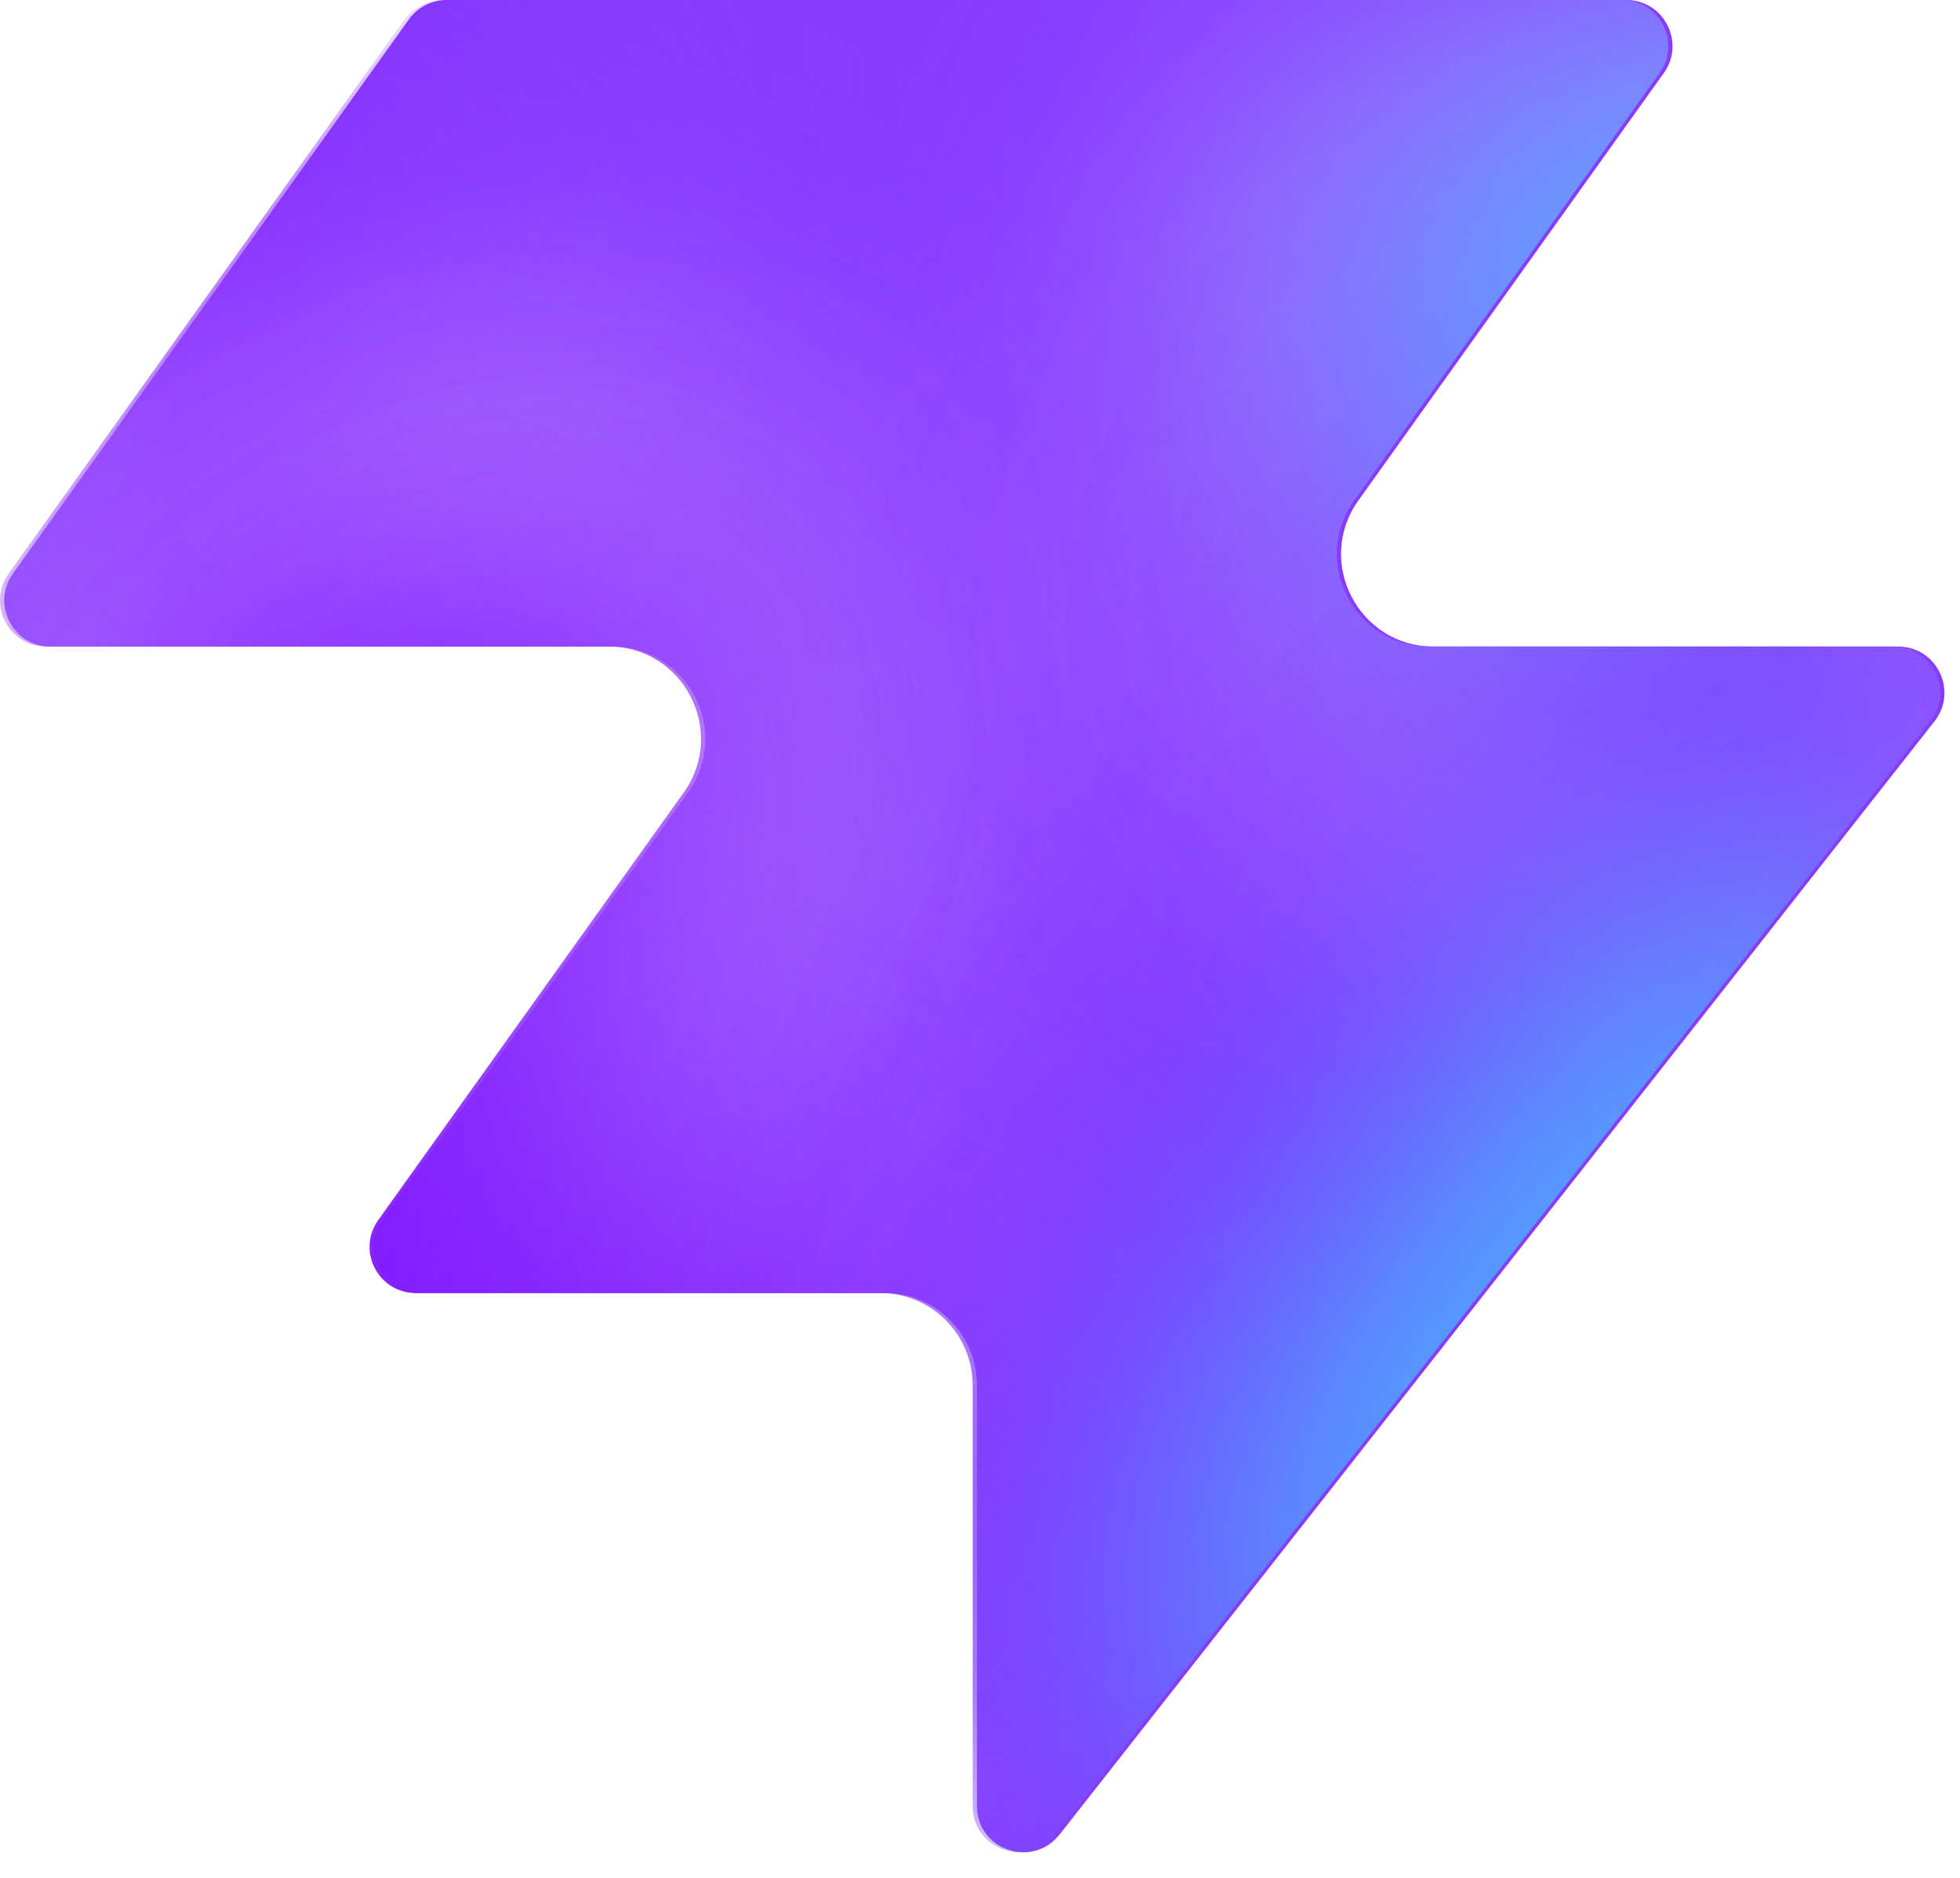
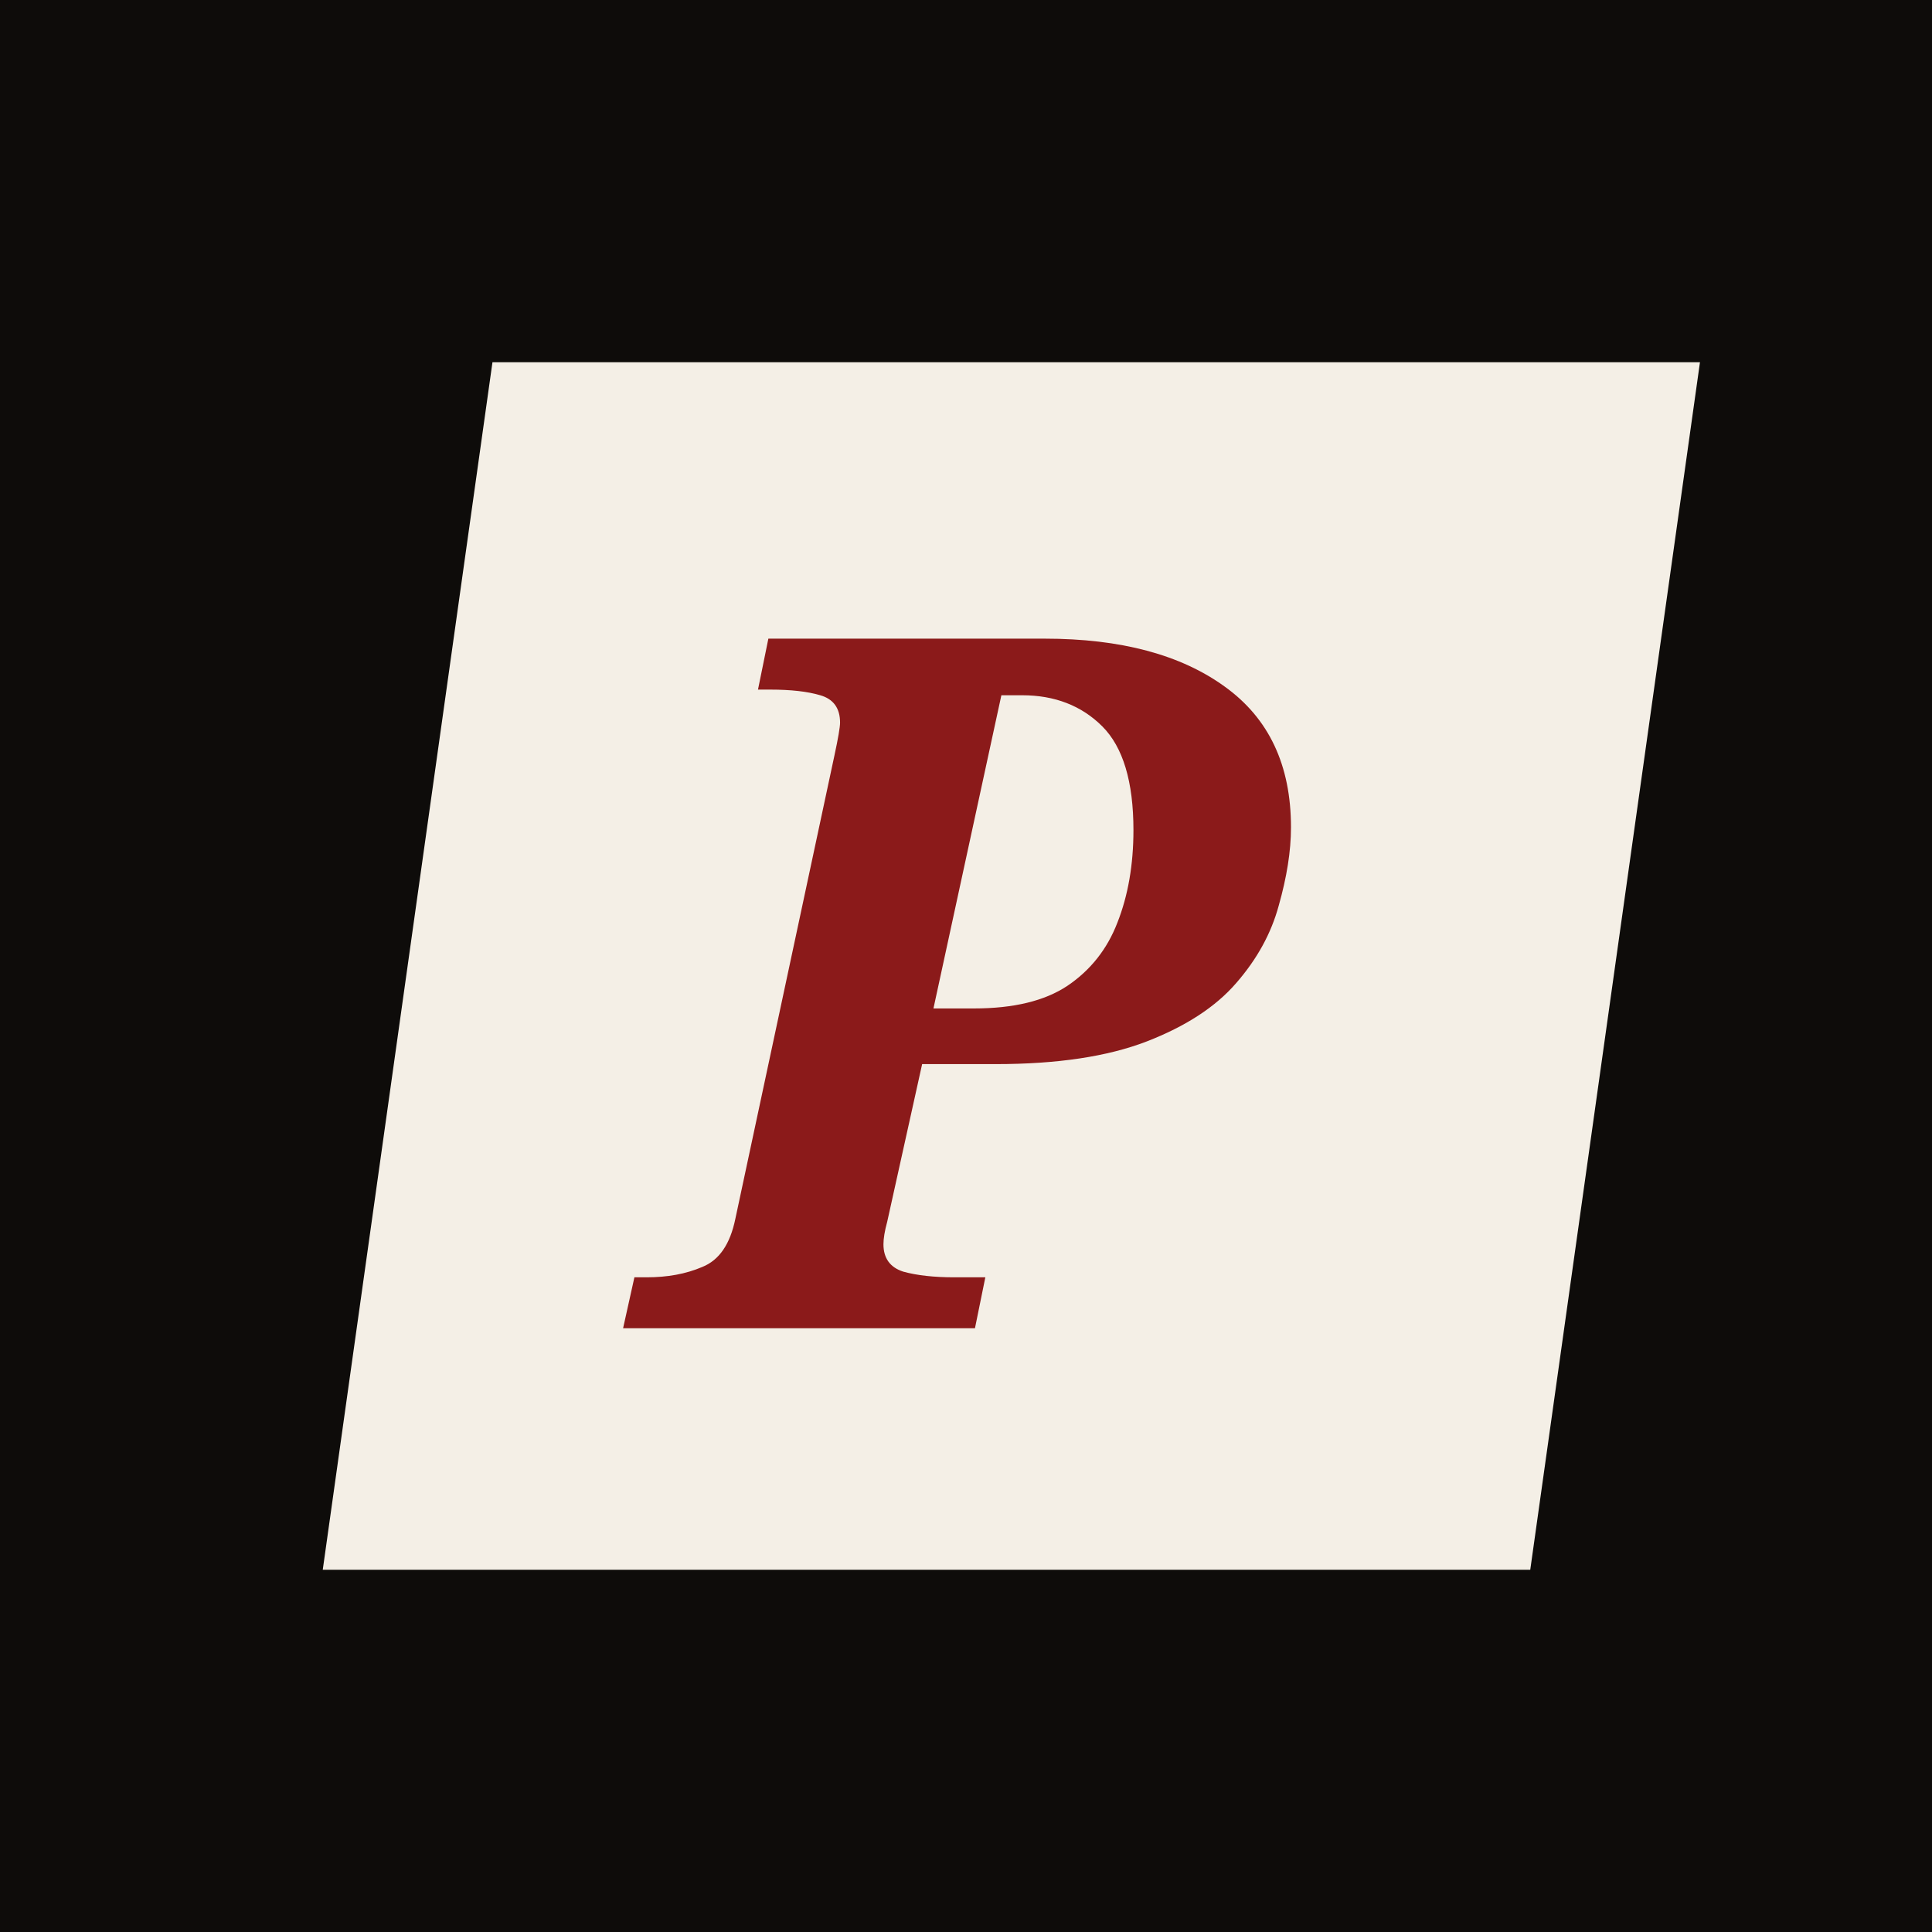
- <svg xmlns="http://www.w3.org/2000/svg" width="48" height="46" fill="none" viewBox="0 0 48 46">
-   <path fill="#863bff" d="M25.946 44.938c-.664.845-2.021.375-2.021-.698V33.937a2.26 2.26 0 0 0-2.262-2.262H10.287c-.92 0-1.456-1.04-.92-1.788l7.48-10.471c1.07-1.497 0-3.578-1.842-3.578H1.237c-.92 0-1.456-1.04-.92-1.788L10.013.474c.214-.297.556-.474.92-.474h28.894c.92 0 1.456 1.04.92 1.788l-7.48 10.471c-1.07 1.498 0 3.579 1.842 3.579h11.377c.943 0 1.473 1.088.89 1.83L25.947 44.94z" style="fill:#863bff;fill:color(display-p3 .525 .23 1);fill-opacity:1" />
-   <mask id="a" width="48" height="46" x="0" y="0" maskUnits="userSpaceOnUse" style="mask-type:alpha">
-     <path fill="#000" d="M25.842 44.938c-.664.844-2.021.375-2.021-.698V33.937a2.26 2.26 0 0 0-2.262-2.262H10.183c-.92 0-1.456-1.04-.92-1.788l7.48-10.471c1.07-1.498 0-3.579-1.842-3.579H1.133c-.92 0-1.456-1.04-.92-1.787L9.91.473c.214-.297.556-.474.92-.474h28.894c.92 0 1.456 1.04.92 1.788l-7.48 10.471c-1.07 1.498 0 3.578 1.842 3.578h11.377c.943 0 1.473 1.088.89 1.832L25.843 44.94z" style="fill:#000;fill-opacity:1" />
-   </mask>
-   <g mask="url(#a)">
-     <g filter="url(#b)">
-       <ellipse cx="5.508" cy="14.704" fill="#ede6ff" rx="5.508" ry="14.704" style="fill:#ede6ff;fill:color(display-p3 .927 .903 1);fill-opacity:1" transform="matrix(.00324 1 1 -.00324 -4.47 31.516)" />
-     </g>
-     <g filter="url(#c)">
-       <ellipse cx="10.399" cy="29.851" fill="#ede6ff" rx="10.399" ry="29.851" style="fill:#ede6ff;fill:color(display-p3 .927 .903 1);fill-opacity:1" transform="matrix(.00324 1 1 -.00324 -39.328 7.883)" />
-     </g>
-     <g filter="url(#d)">
-       <ellipse cx="5.508" cy="30.487" fill="#7e14ff" rx="5.508" ry="30.487" style="fill:#7e14ff;fill:color(display-p3 .492 .077 1);fill-opacity:1" transform="rotate(89.814 -25.913 -14.639)scale(1 -1)" />
-     </g>
-     <g filter="url(#e)">
-       <ellipse cx="5.508" cy="30.599" fill="#7e14ff" rx="5.508" ry="30.599" style="fill:#7e14ff;fill:color(display-p3 .492 .077 1);fill-opacity:1" transform="rotate(89.814 -32.644 -3.334)scale(1 -1)" />
-     </g>
-     <g filter="url(#f)">
-       <ellipse cx="5.508" cy="30.599" fill="#7e14ff" rx="5.508" ry="30.599" style="fill:#7e14ff;fill:color(display-p3 .492 .077 1);fill-opacity:1" transform="matrix(.00324 1 1 -.00324 -34.34 30.47)" />
-     </g>
-     <g filter="url(#g)">
-       <ellipse cx="14.072" cy="22.078" fill="#ede6ff" rx="14.072" ry="22.078" style="fill:#ede6ff;fill:color(display-p3 .927 .903 1);fill-opacity:1" transform="rotate(93.35 24.506 48.493)scale(-1 1)" />
-     </g>
-     <g filter="url(#h)">
-       <ellipse cx="3.47" cy="21.501" fill="#7e14ff" rx="3.47" ry="21.501" style="fill:#7e14ff;fill:color(display-p3 .492 .077 1);fill-opacity:1" transform="rotate(89.009 28.708 47.59)scale(-1 1)" />
-     </g>
-     <g filter="url(#i)">
-       <ellipse cx="3.47" cy="21.501" fill="#7e14ff" rx="3.47" ry="21.501" style="fill:#7e14ff;fill:color(display-p3 .492 .077 1);fill-opacity:1" transform="rotate(89.009 28.708 47.59)scale(-1 1)" />
-     </g>
-     <g filter="url(#j)">
-       <ellipse cx=".387" cy="8.972" fill="#7e14ff" rx="4.407" ry="29.108" style="fill:#7e14ff;fill:color(display-p3 .492 .077 1);fill-opacity:1" transform="rotate(39.51 .387 8.972)" />
-     </g>
-     <g filter="url(#k)">
-       <ellipse cx="47.523" cy="-6.092" fill="#7e14ff" rx="4.407" ry="29.108" style="fill:#7e14ff;fill:color(display-p3 .492 .077 1);fill-opacity:1" transform="rotate(37.892 47.523 -6.092)" />
-     </g>
-     <g filter="url(#l)">
-       <ellipse cx="41.412" cy="6.333" fill="#47bfff" rx="5.971" ry="9.665" style="fill:#47bfff;fill:color(display-p3 .28 .748 1);fill-opacity:1" transform="rotate(37.892 41.412 6.333)" />
-     </g>
-     <g filter="url(#m)">
-       <ellipse cx="-1.879" cy="38.332" fill="#7e14ff" rx="4.407" ry="29.108" style="fill:#7e14ff;fill:color(display-p3 .492 .077 1);fill-opacity:1" transform="rotate(37.892 -1.88 38.332)" />
-     </g>
-     <g filter="url(#n)">
-       <ellipse cx="-1.879" cy="38.332" fill="#7e14ff" rx="4.407" ry="29.108" style="fill:#7e14ff;fill:color(display-p3 .492 .077 1);fill-opacity:1" transform="rotate(37.892 -1.88 38.332)" />
-     </g>
-     <g filter="url(#o)">
-       <ellipse cx="35.651" cy="29.907" fill="#7e14ff" rx="4.407" ry="29.108" style="fill:#7e14ff;fill:color(display-p3 .492 .077 1);fill-opacity:1" transform="rotate(37.892 35.651 29.907)" />
-     </g>
-     <g filter="url(#p)">
-       <ellipse cx="38.418" cy="32.4" fill="#47bfff" rx="5.971" ry="15.297" style="fill:#47bfff;fill:color(display-p3 .28 .748 1);fill-opacity:1" transform="rotate(37.892 38.418 32.4)" />
-     </g>
-   </g>
-   <defs>
-     <filter id="b" width="60.045" height="41.654" x="-19.77" y="16.149" color-interpolation-filters="sRGB" filterUnits="userSpaceOnUse">
-       <feFlood flood-opacity="0" result="BackgroundImageFix" />
-       <feBlend in="SourceGraphic" in2="BackgroundImageFix" result="shape" />
-       <feGaussianBlur result="effect1_foregroundBlur_2002_17158" stdDeviation="7.659" />
-     </filter>
-     <filter id="c" width="90.34" height="51.437" x="-54.613" y="-7.533" color-interpolation-filters="sRGB" filterUnits="userSpaceOnUse">
-       <feFlood flood-opacity="0" result="BackgroundImageFix" />
-       <feBlend in="SourceGraphic" in2="BackgroundImageFix" result="shape" />
-       <feGaussianBlur result="effect1_foregroundBlur_2002_17158" stdDeviation="7.659" />
-     </filter>
-     <filter id="d" width="79.355" height="29.4" x="-49.64" y="2.03" color-interpolation-filters="sRGB" filterUnits="userSpaceOnUse">
-       <feFlood flood-opacity="0" result="BackgroundImageFix" />
-       <feBlend in="SourceGraphic" in2="BackgroundImageFix" result="shape" />
-       <feGaussianBlur result="effect1_foregroundBlur_2002_17158" stdDeviation="4.596" />
-     </filter>
-     <filter id="e" width="79.579" height="29.4" x="-45.045" y="20.029" color-interpolation-filters="sRGB" filterUnits="userSpaceOnUse">
-       <feFlood flood-opacity="0" result="BackgroundImageFix" />
-       <feBlend in="SourceGraphic" in2="BackgroundImageFix" result="shape" />
-       <feGaussianBlur result="effect1_foregroundBlur_2002_17158" stdDeviation="4.596" />
-     </filter>
-     <filter id="f" width="79.579" height="29.4" x="-43.513" y="21.178" color-interpolation-filters="sRGB" filterUnits="userSpaceOnUse">
-       <feFlood flood-opacity="0" result="BackgroundImageFix" />
-       <feBlend in="SourceGraphic" in2="BackgroundImageFix" result="shape" />
-       <feGaussianBlur result="effect1_foregroundBlur_2002_17158" stdDeviation="4.596" />
-     </filter>
-     <filter id="g" width="74.749" height="58.852" x="15.756" y="-17.901" color-interpolation-filters="sRGB" filterUnits="userSpaceOnUse">
-       <feFlood flood-opacity="0" result="BackgroundImageFix" />
-       <feBlend in="SourceGraphic" in2="BackgroundImageFix" result="shape" />
-       <feGaussianBlur result="effect1_foregroundBlur_2002_17158" stdDeviation="7.659" />
-     </filter>
-     <filter id="h" width="61.377" height="25.362" x="23.548" y="2.284" color-interpolation-filters="sRGB" filterUnits="userSpaceOnUse">
-       <feFlood flood-opacity="0" result="BackgroundImageFix" />
-       <feBlend in="SourceGraphic" in2="BackgroundImageFix" result="shape" />
-       <feGaussianBlur result="effect1_foregroundBlur_2002_17158" stdDeviation="4.596" />
-     </filter>
-     <filter id="i" width="61.377" height="25.362" x="23.548" y="2.284" color-interpolation-filters="sRGB" filterUnits="userSpaceOnUse">
-       <feFlood flood-opacity="0" result="BackgroundImageFix" />
-       <feBlend in="SourceGraphic" in2="BackgroundImageFix" result="shape" />
-       <feGaussianBlur result="effect1_foregroundBlur_2002_17158" stdDeviation="4.596" />
-     </filter>
-     <filter id="j" width="56.045" height="63.649" x="-27.636" y="-22.853" color-interpolation-filters="sRGB" filterUnits="userSpaceOnUse">
-       <feFlood flood-opacity="0" result="BackgroundImageFix" />
-       <feBlend in="SourceGraphic" in2="BackgroundImageFix" result="shape" />
-       <feGaussianBlur result="effect1_foregroundBlur_2002_17158" stdDeviation="4.596" />
-     </filter>
-     <filter id="k" width="54.814" height="64.646" x="20.116" y="-38.415" color-interpolation-filters="sRGB" filterUnits="userSpaceOnUse">
-       <feFlood flood-opacity="0" result="BackgroundImageFix" />
-       <feBlend in="SourceGraphic" in2="BackgroundImageFix" result="shape" />
-       <feGaussianBlur result="effect1_foregroundBlur_2002_17158" stdDeviation="4.596" />
-     </filter>
-     <filter id="l" width="33.541" height="35.313" x="24.641" y="-11.323" color-interpolation-filters="sRGB" filterUnits="userSpaceOnUse">
-       <feFlood flood-opacity="0" result="BackgroundImageFix" />
-       <feBlend in="SourceGraphic" in2="BackgroundImageFix" result="shape" />
-       <feGaussianBlur result="effect1_foregroundBlur_2002_17158" stdDeviation="4.596" />
-     </filter>
-     <filter id="m" width="54.814" height="64.646" x="-29.286" y="6.009" color-interpolation-filters="sRGB" filterUnits="userSpaceOnUse">
-       <feFlood flood-opacity="0" result="BackgroundImageFix" />
-       <feBlend in="SourceGraphic" in2="BackgroundImageFix" result="shape" />
-       <feGaussianBlur result="effect1_foregroundBlur_2002_17158" stdDeviation="4.596" />
-     </filter>
-     <filter id="n" width="54.814" height="64.646" x="-29.286" y="6.009" color-interpolation-filters="sRGB" filterUnits="userSpaceOnUse">
-       <feFlood flood-opacity="0" result="BackgroundImageFix" />
-       <feBlend in="SourceGraphic" in2="BackgroundImageFix" result="shape" />
-       <feGaussianBlur result="effect1_foregroundBlur_2002_17158" stdDeviation="4.596" />
-     </filter>
-     <filter id="o" width="54.814" height="64.646" x="8.244" y="-2.416" color-interpolation-filters="sRGB" filterUnits="userSpaceOnUse">
-       <feFlood flood-opacity="0" result="BackgroundImageFix" />
-       <feBlend in="SourceGraphic" in2="BackgroundImageFix" result="shape" />
-       <feGaussianBlur result="effect1_foregroundBlur_2002_17158" stdDeviation="4.596" />
-     </filter>
-     <filter id="p" width="39.409" height="43.623" x="18.713" y="10.588" color-interpolation-filters="sRGB" filterUnits="userSpaceOnUse">
-       <feFlood flood-opacity="0" result="BackgroundImageFix" />
-       <feBlend in="SourceGraphic" in2="BackgroundImageFix" result="shape" />
-       <feGaussianBlur result="effect1_foregroundBlur_2002_17158" stdDeviation="4.596" />
-     </filter>
-   </defs>
+ <svg xmlns="http://www.w3.org/2000/svg" viewBox="0 0 32 32">
+   <rect width="32" height="32" fill="#0E0C0A" />
+   <rect x="6" y="6" width="20" height="20" fill="#F4EFE6" transform="skewX(-8) translate(3 0)" />
+   <text x="16" y="22" font-family="Georgia,serif" font-size="16" font-weight="900" font-style="italic" text-anchor="middle" fill="#8B1A1A">P</text>
</svg>
